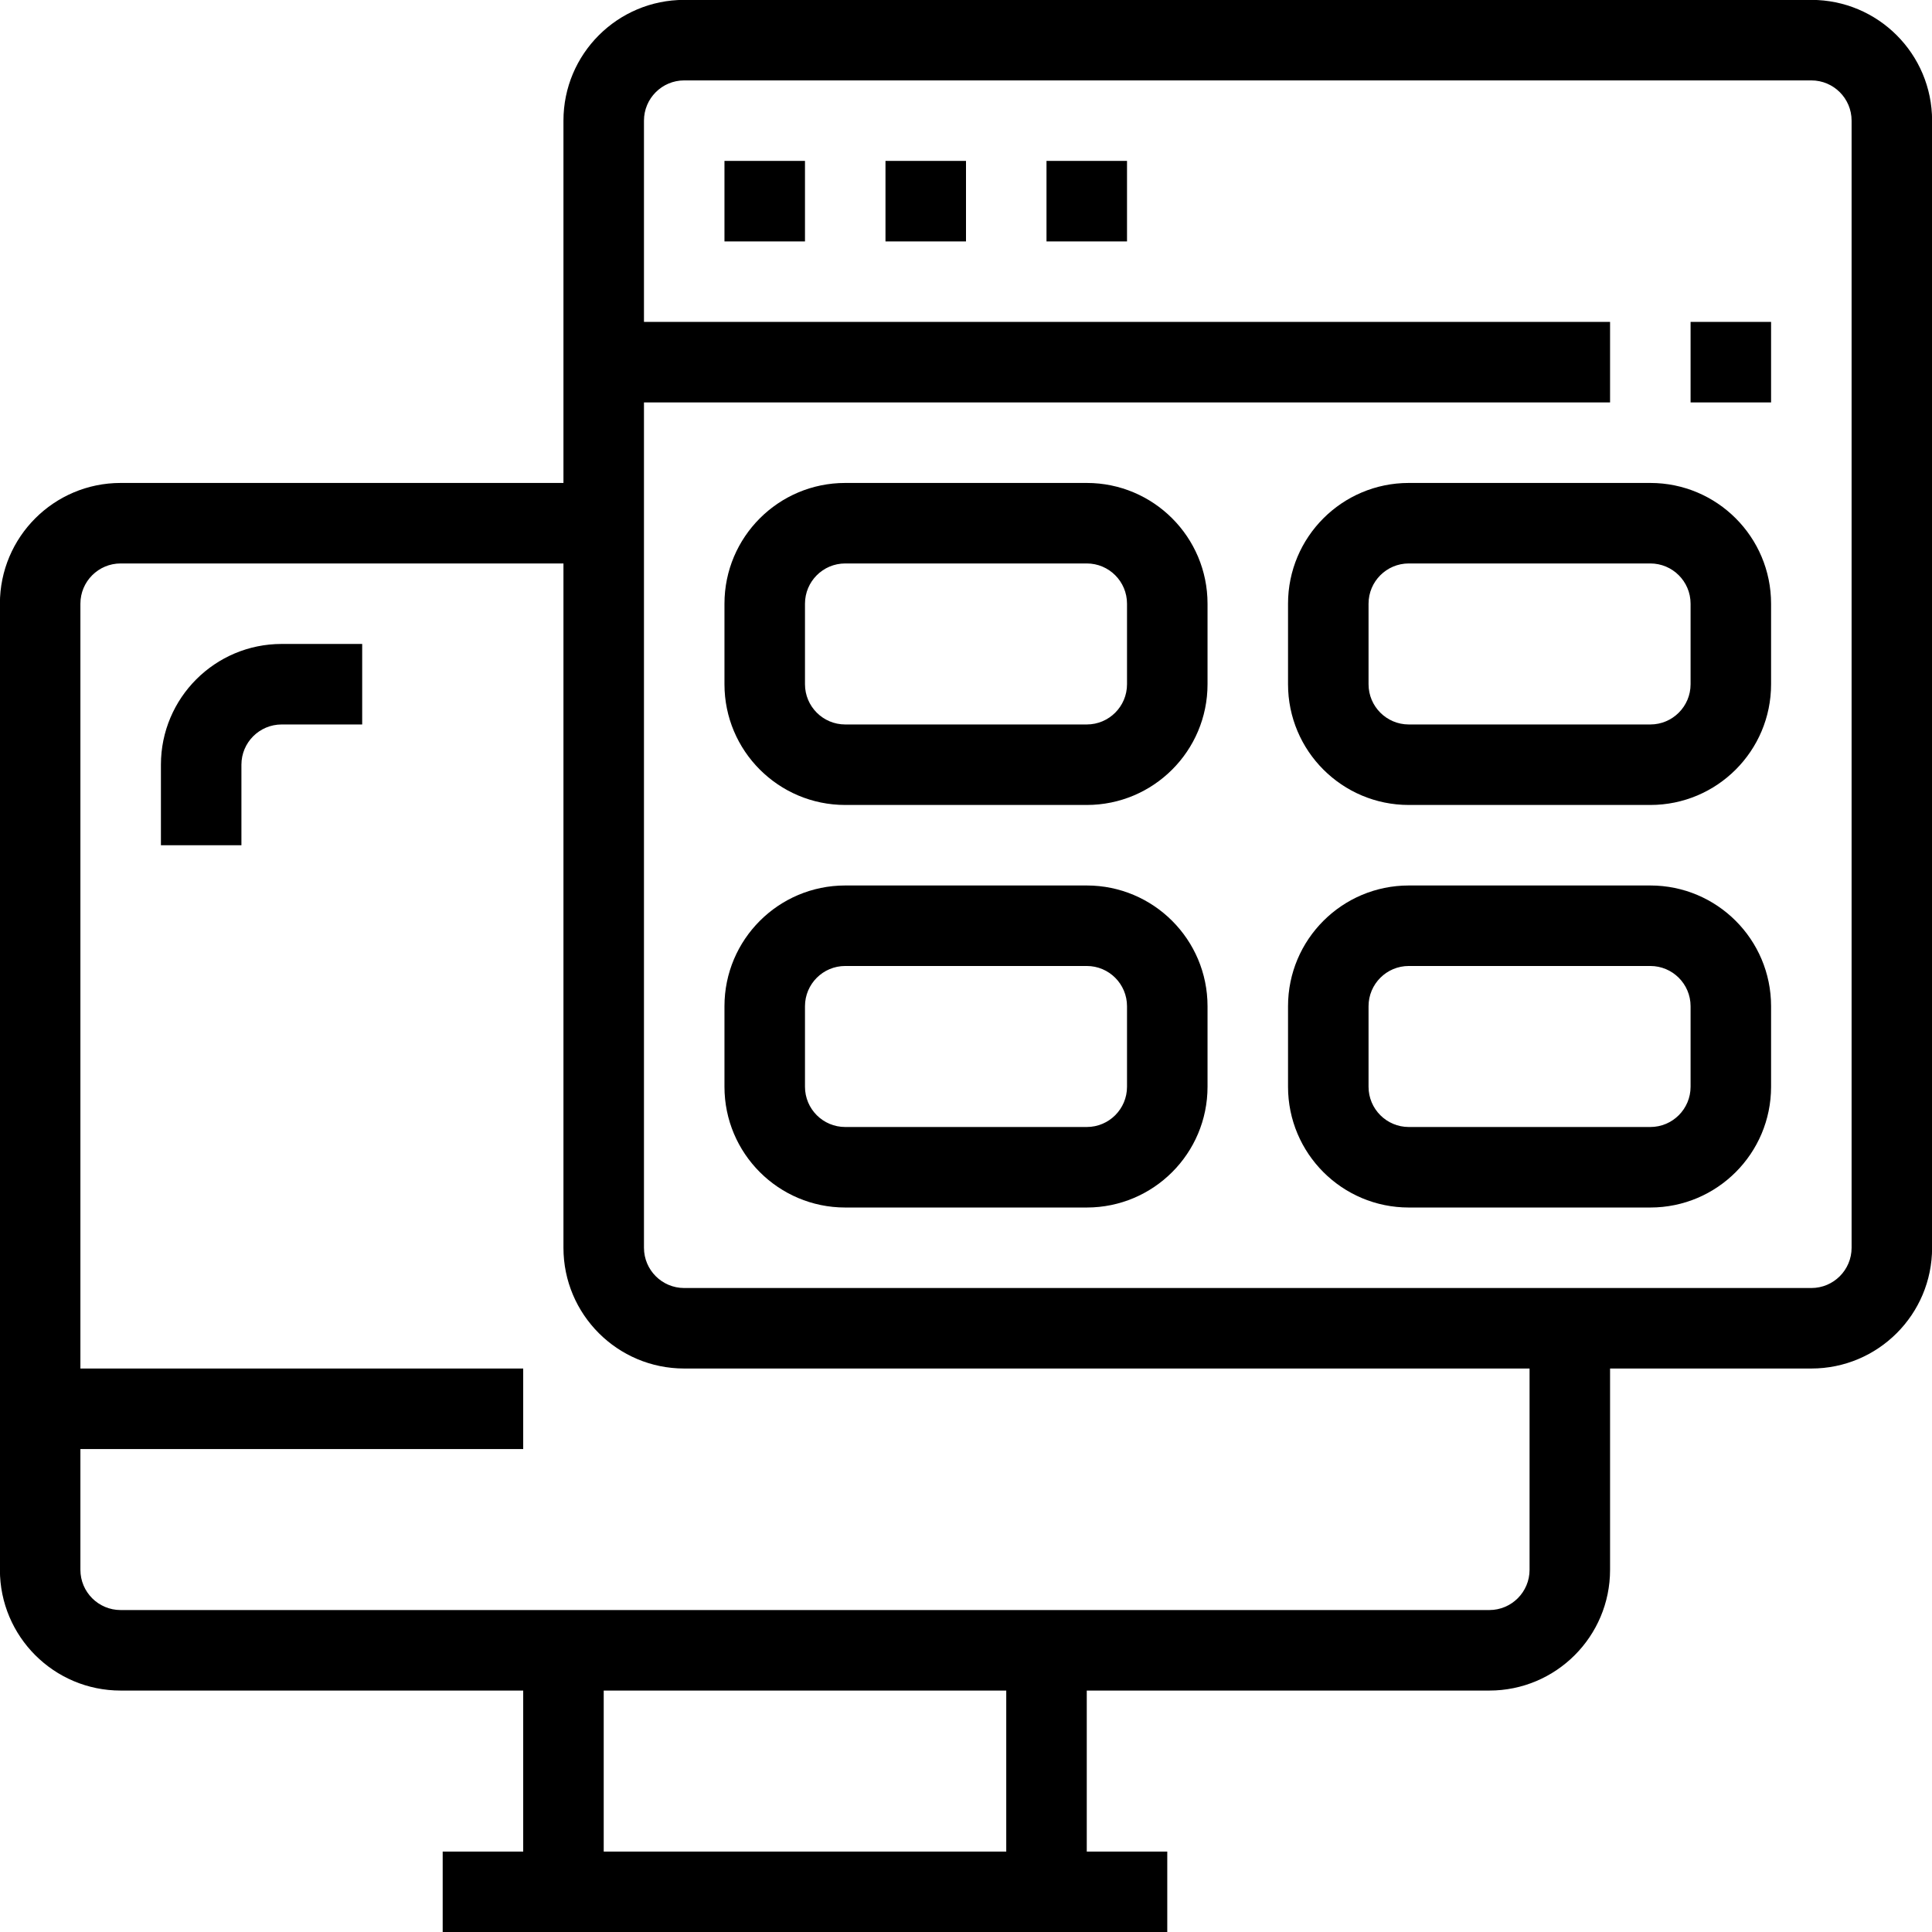
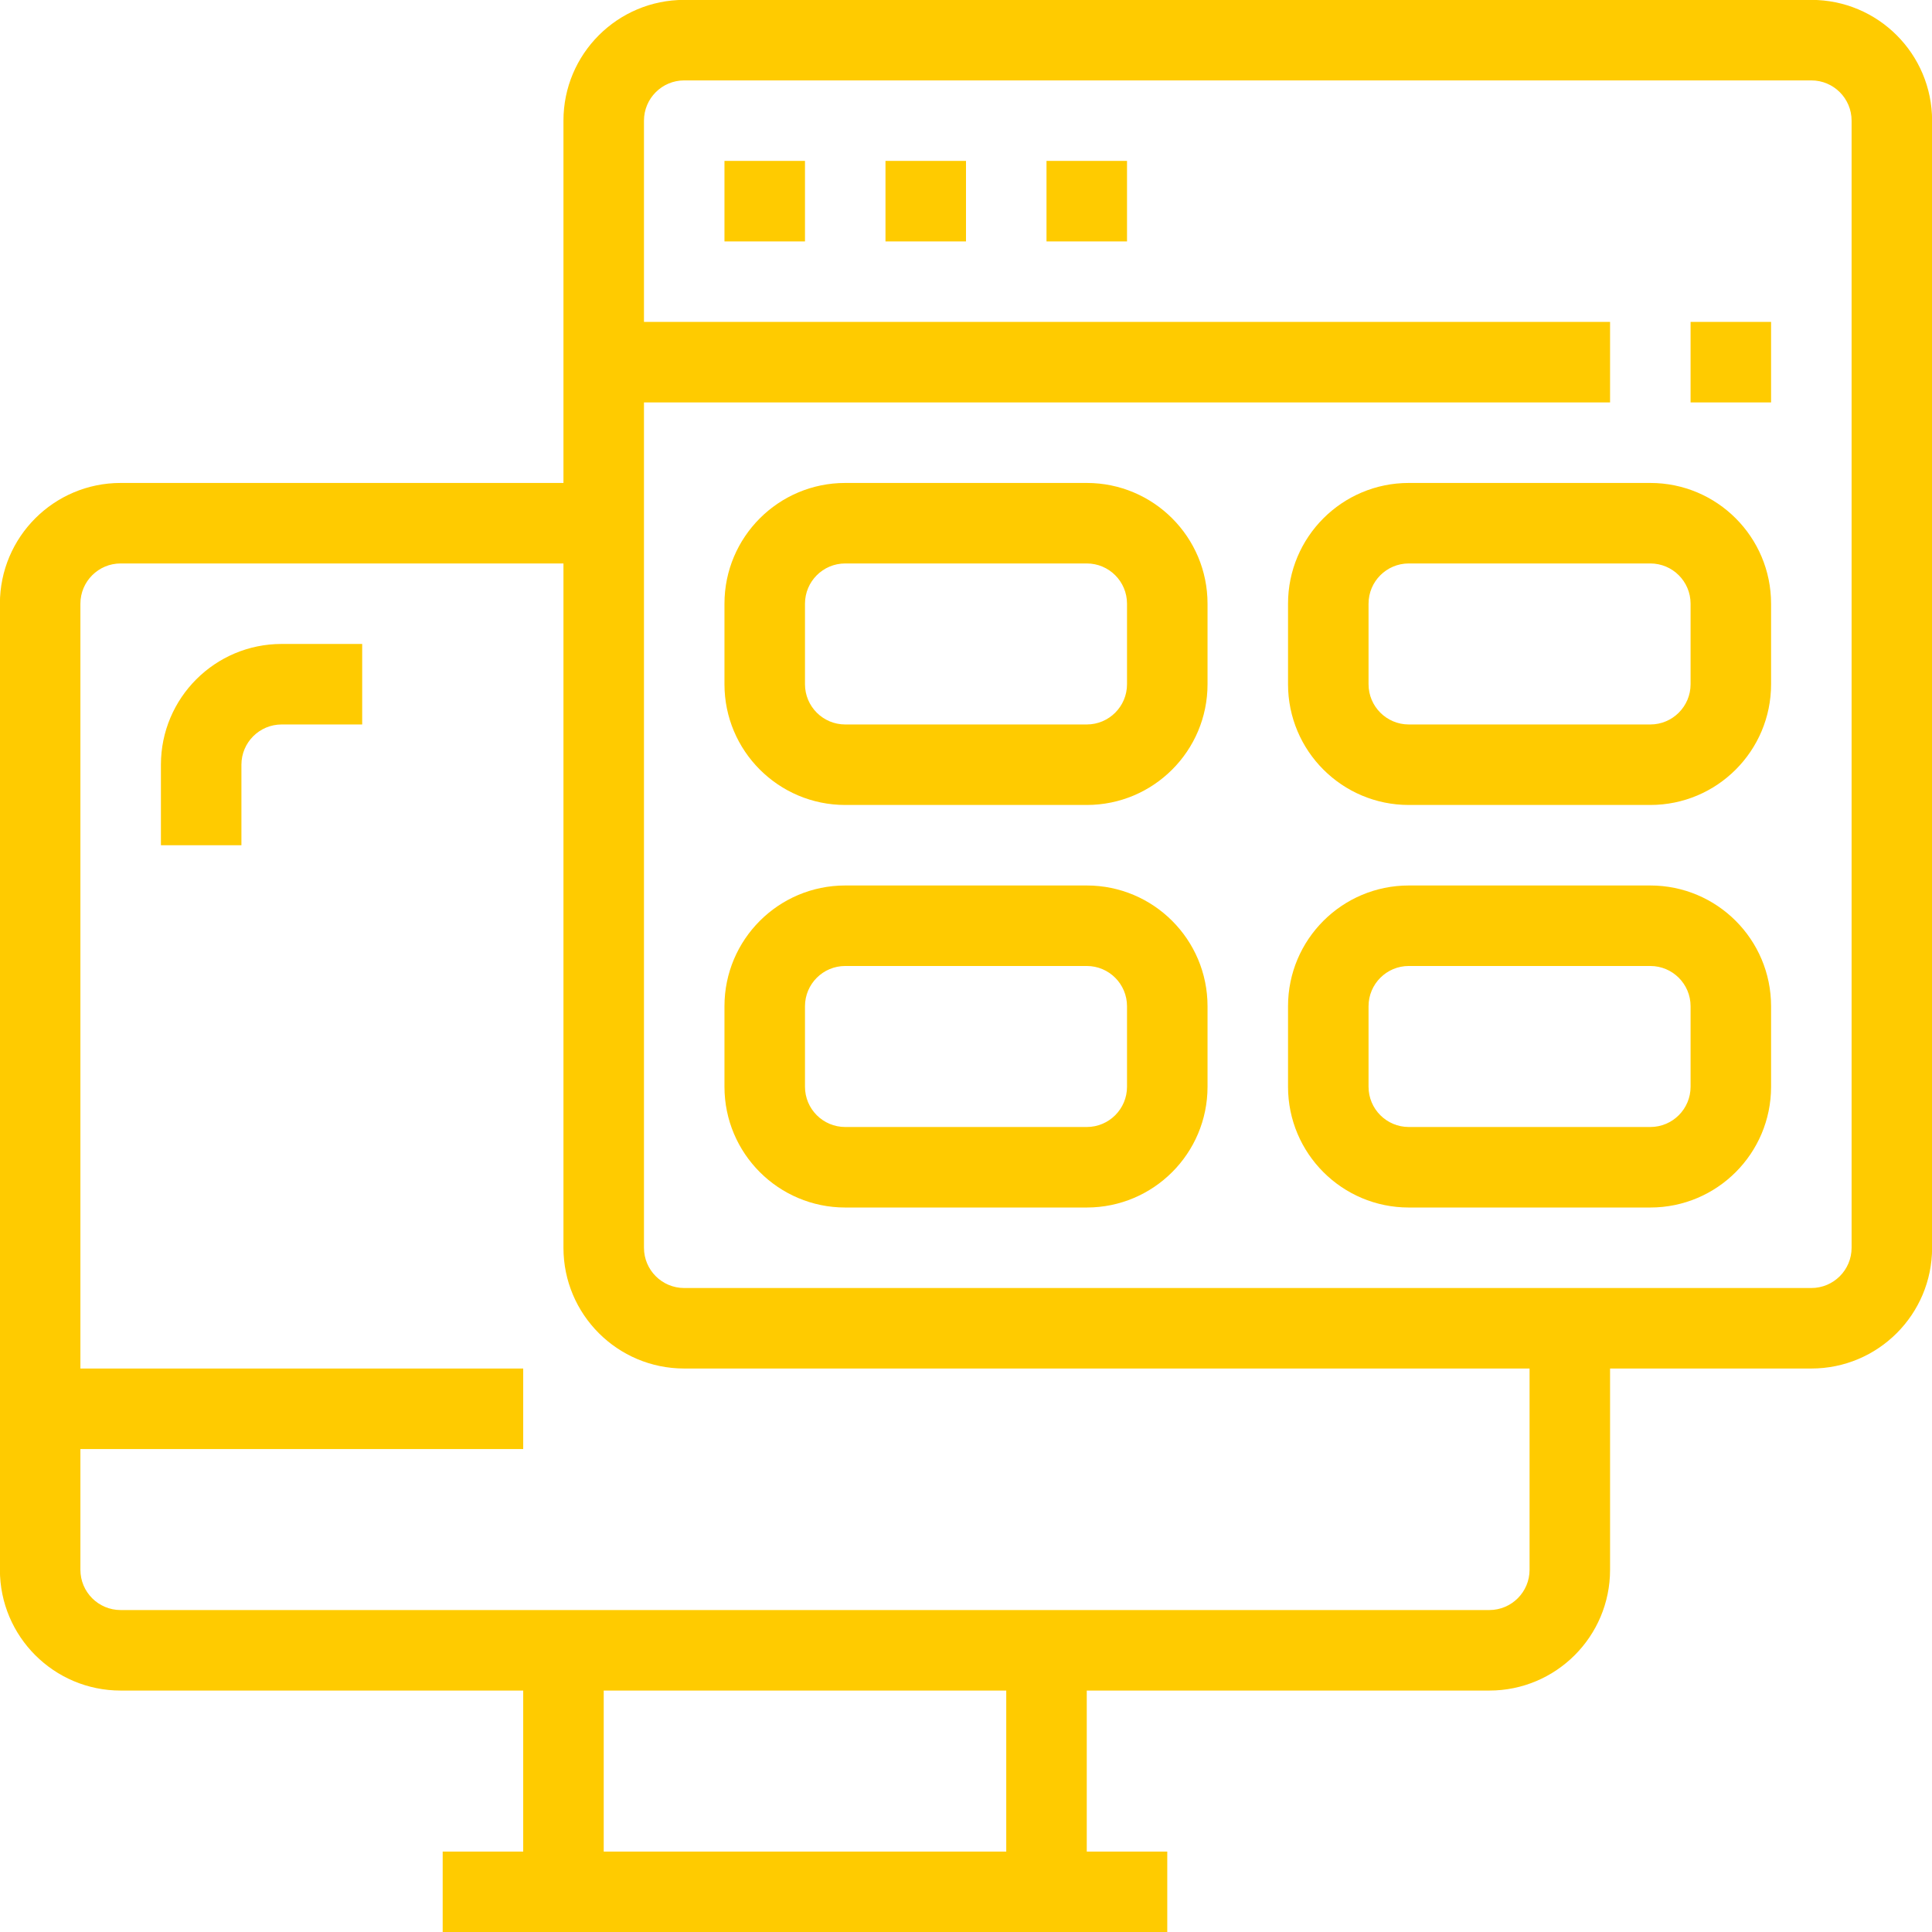
<svg xmlns="http://www.w3.org/2000/svg" width="120" height="120" viewBox="0 0 120 120">
-   <path fill-rule="evenodd" fill="#000" d="M112.506,85.001 L100.004,85.001 L100.004,97.503 C100.004,101.646 96.646,105.004 92.503,105.004 L67.501,105.004 L67.501,115.005 L72.501,115.005 L72.501,120.006 L65.000,120.006 L34.997,120.006 L27.496,120.006 L27.496,115.005 L32.497,115.005 L32.497,105.004 L7.494,105.004 C3.352,105.004 -0.006,101.646 -0.006,97.503 L-0.006,37.498 C-0.006,33.355 3.352,29.997 7.494,29.997 L34.997,29.997 L34.997,7.494 C34.997,3.351 38.356,-0.007 42.498,-0.007 L112.506,-0.007 C116.648,-0.007 120.006,3.351 120.006,7.494 L120.006,77.501 C120.006,81.644 116.648,85.001 112.506,85.001 ZM37.498,115.005 L62.500,115.005 L62.500,105.004 L37.498,105.004 L37.498,115.005 ZM34.997,77.501 L34.997,34.997 L7.494,34.997 C6.114,34.997 4.994,36.116 4.994,37.498 L4.994,85.001 L32.497,85.001 L32.497,90.002 L4.994,90.002 L4.994,97.503 C4.994,98.884 6.114,100.003 7.494,100.003 L92.503,100.003 C93.884,100.003 95.004,98.884 95.004,97.503 L95.004,85.001 L42.498,85.001 C38.356,85.001 34.997,81.644 34.997,77.501 ZM115.006,7.494 C115.006,6.113 113.886,4.994 112.506,4.994 L42.498,4.994 C41.117,4.994 39.998,6.113 39.998,7.494 L39.998,19.995 L100.004,19.995 L100.004,24.996 L39.998,24.996 L39.998,77.501 C39.998,78.881 41.117,80.001 42.498,80.001 L112.506,80.001 C113.886,80.001 115.006,78.881 115.006,77.501 L115.006,7.494 ZM102.504,75.001 L87.503,75.001 C83.360,75.001 80.002,71.642 80.002,67.500 L80.002,62.499 C80.002,58.357 83.360,54.999 87.503,54.999 L102.504,54.999 C106.647,54.999 110.005,58.357 110.005,62.499 L110.005,67.500 C110.005,71.642 106.647,75.001 102.504,75.001 ZM105.005,62.499 C105.005,61.119 103.885,59.999 102.504,59.999 L87.503,59.999 C86.122,59.999 85.003,61.119 85.003,62.499 L85.003,67.500 C85.003,68.881 86.122,70.000 87.503,70.000 L102.504,70.000 C103.885,70.000 105.005,68.881 105.005,67.500 L105.005,62.499 ZM102.504,49.998 L87.503,49.998 C83.360,49.998 80.002,46.640 80.002,42.498 L80.002,37.498 C80.002,33.355 83.360,29.997 87.503,29.997 L102.504,29.997 C106.647,29.997 110.005,33.355 110.005,37.498 L110.005,42.498 C110.005,46.640 106.647,49.998 102.504,49.998 ZM105.005,37.498 C105.005,36.116 103.885,34.997 102.504,34.997 L87.503,34.997 C86.122,34.997 85.003,36.116 85.003,37.498 L85.003,42.498 C85.003,43.878 86.122,44.998 87.503,44.998 L102.504,44.998 C103.885,44.998 105.005,43.878 105.005,42.498 L105.005,37.498 ZM105.005,19.995 L110.005,19.995 L110.005,24.996 L105.005,24.996 L105.005,19.995 ZM67.501,75.001 L52.499,75.001 C48.357,75.001 44.998,71.642 44.998,67.500 L44.998,62.499 C44.998,58.357 48.357,54.999 52.499,54.999 L67.501,54.999 C71.643,54.999 75.002,58.357 75.002,62.499 L75.002,67.500 C75.002,71.642 71.643,75.001 67.501,75.001 ZM70.001,62.499 C70.001,61.119 68.882,59.999 67.501,59.999 L52.499,59.999 C51.118,59.999 49.999,61.119 49.999,62.499 L49.999,67.500 C49.999,68.881 51.118,70.000 52.499,70.000 L67.501,70.000 C68.882,70.000 70.001,68.881 70.001,67.500 L70.001,62.499 ZM67.501,49.998 L52.499,49.998 C48.357,49.998 44.998,46.640 44.998,42.498 L44.998,37.498 C44.998,33.355 48.357,29.997 52.499,29.997 L67.501,29.997 C71.643,29.997 75.002,33.355 75.002,37.498 L75.002,42.498 C75.002,46.640 71.643,49.998 67.501,49.998 ZM70.001,37.498 C70.001,36.116 68.882,34.997 67.501,34.997 L52.499,34.997 C51.118,34.997 49.999,36.116 49.999,37.498 L49.999,42.498 C49.999,43.878 51.118,44.998 52.499,44.998 L67.501,44.998 C68.882,44.998 70.001,43.878 70.001,42.498 L70.001,37.498 ZM65.000,9.994 L70.001,9.994 L70.001,14.995 L65.000,14.995 L65.000,9.994 ZM54.999,9.994 L60.000,9.994 L60.000,14.995 L54.999,14.995 L54.999,9.994 ZM44.998,9.994 L49.999,9.994 L49.999,14.995 L44.998,14.995 L44.998,9.994 ZM14.995,47.498 L14.995,52.498 L9.995,52.498 L9.995,47.498 C9.995,43.356 13.353,39.997 17.495,39.997 L22.496,39.997 L22.496,44.998 L17.495,44.998 C16.115,44.998 14.995,46.117 14.995,47.498 Z" />
+   <path fill-rule="evenodd" fill="#ffcb00" d="M112.506,85.001 L100.004,85.001 L100.004,97.503 C100.004,101.646 96.646,105.004 92.503,105.004 L67.501,105.004 L67.501,115.005 L72.501,115.005 L72.501,120.006 L65.000,120.006 L34.997,120.006 L27.496,120.006 L27.496,115.005 L32.497,115.005 L32.497,105.004 L7.494,105.004 C3.352,105.004 -0.006,101.646 -0.006,97.503 L-0.006,37.498 C-0.006,33.355 3.352,29.997 7.494,29.997 L34.997,29.997 L34.997,7.494 C34.997,3.351 38.356,-0.007 42.498,-0.007 L112.506,-0.007 C116.648,-0.007 120.006,3.351 120.006,7.494 L120.006,77.501 C120.006,81.644 116.648,85.001 112.506,85.001 ZM37.498,115.005 L62.500,115.005 L62.500,105.004 L37.498,105.004 L37.498,115.005 ZM34.997,77.501 L34.997,34.997 L7.494,34.997 C6.114,34.997 4.994,36.116 4.994,37.498 L4.994,85.001 L32.497,85.001 L32.497,90.002 L4.994,90.002 L4.994,97.503 C4.994,98.884 6.114,100.003 7.494,100.003 L92.503,100.003 C93.884,100.003 95.004,98.884 95.004,97.503 L95.004,85.001 L42.498,85.001 C38.356,85.001 34.997,81.644 34.997,77.501 ZM115.006,7.494 C115.006,6.113 113.886,4.994 112.506,4.994 L42.498,4.994 C41.117,4.994 39.998,6.113 39.998,7.494 L39.998,19.995 L100.004,19.995 L100.004,24.996 L39.998,24.996 L39.998,77.501 C39.998,78.881 41.117,80.001 42.498,80.001 L112.506,80.001 C113.886,80.001 115.006,78.881 115.006,77.501 L115.006,7.494 ZM102.504,75.001 L87.503,75.001 C83.360,75.001 80.002,71.642 80.002,67.500 L80.002,62.499 C80.002,58.357 83.360,54.999 87.503,54.999 L102.504,54.999 C106.647,54.999 110.005,58.357 110.005,62.499 L110.005,67.500 C110.005,71.642 106.647,75.001 102.504,75.001 ZM105.005,62.499 C105.005,61.119 103.885,59.999 102.504,59.999 L87.503,59.999 C86.122,59.999 85.003,61.119 85.003,62.499 L85.003,67.500 C85.003,68.881 86.122,70.000 87.503,70.000 L102.504,70.000 C103.885,70.000 105.005,68.881 105.005,67.500 L105.005,62.499 ZM102.504,49.998 L87.503,49.998 C83.360,49.998 80.002,46.640 80.002,42.498 L80.002,37.498 C80.002,33.355 83.360,29.997 87.503,29.997 L102.504,29.997 C106.647,29.997 110.005,33.355 110.005,37.498 L110.005,42.498 C110.005,46.640 106.647,49.998 102.504,49.998 ZM105.005,37.498 C105.005,36.116 103.885,34.997 102.504,34.997 L87.503,34.997 C86.122,34.997 85.003,36.116 85.003,37.498 L85.003,42.498 C85.003,43.878 86.122,44.998 87.503,44.998 L102.504,44.998 C103.885,44.998 105.005,43.878 105.005,42.498 L105.005,37.498 ZM105.005,19.995 L110.005,19.995 L110.005,24.996 L105.005,24.996 L105.005,19.995 ZM67.501,75.001 L52.499,75.001 C48.357,75.001 44.998,71.642 44.998,67.500 L44.998,62.499 C44.998,58.357 48.357,54.999 52.499,54.999 L67.501,54.999 C71.643,54.999 75.002,58.357 75.002,62.499 L75.002,67.500 C75.002,71.642 71.643,75.001 67.501,75.001 ZM70.001,62.499 C70.001,61.119 68.882,59.999 67.501,59.999 L52.499,59.999 C51.118,59.999 49.999,61.119 49.999,62.499 L49.999,67.500 C49.999,68.881 51.118,70.000 52.499,70.000 L67.501,70.000 C68.882,70.000 70.001,68.881 70.001,67.500 L70.001,62.499 ZM67.501,49.998 L52.499,49.998 C48.357,49.998 44.998,46.640 44.998,42.498 L44.998,37.498 C44.998,33.355 48.357,29.997 52.499,29.997 L67.501,29.997 C71.643,29.997 75.002,33.355 75.002,37.498 L75.002,42.498 C75.002,46.640 71.643,49.998 67.501,49.998 ZM70.001,37.498 C70.001,36.116 68.882,34.997 67.501,34.997 L52.499,34.997 C51.118,34.997 49.999,36.116 49.999,37.498 L49.999,42.498 C49.999,43.878 51.118,44.998 52.499,44.998 L67.501,44.998 C68.882,44.998 70.001,43.878 70.001,42.498 L70.001,37.498 ZM65.000,9.994 L70.001,9.994 L70.001,14.995 L65.000,14.995 L65.000,9.994 ZM54.999,9.994 L60.000,9.994 L60.000,14.995 L54.999,14.995 L54.999,9.994 ZM44.998,9.994 L49.999,9.994 L49.999,14.995 L44.998,14.995 L44.998,9.994 ZM14.995,47.498 L14.995,52.498 L9.995,52.498 L9.995,47.498 C9.995,43.356 13.353,39.997 17.495,39.997 L22.496,39.997 L22.496,44.998 L17.495,44.998 C16.115,44.998 14.995,46.117 14.995,47.498 Z" />
</svg>
